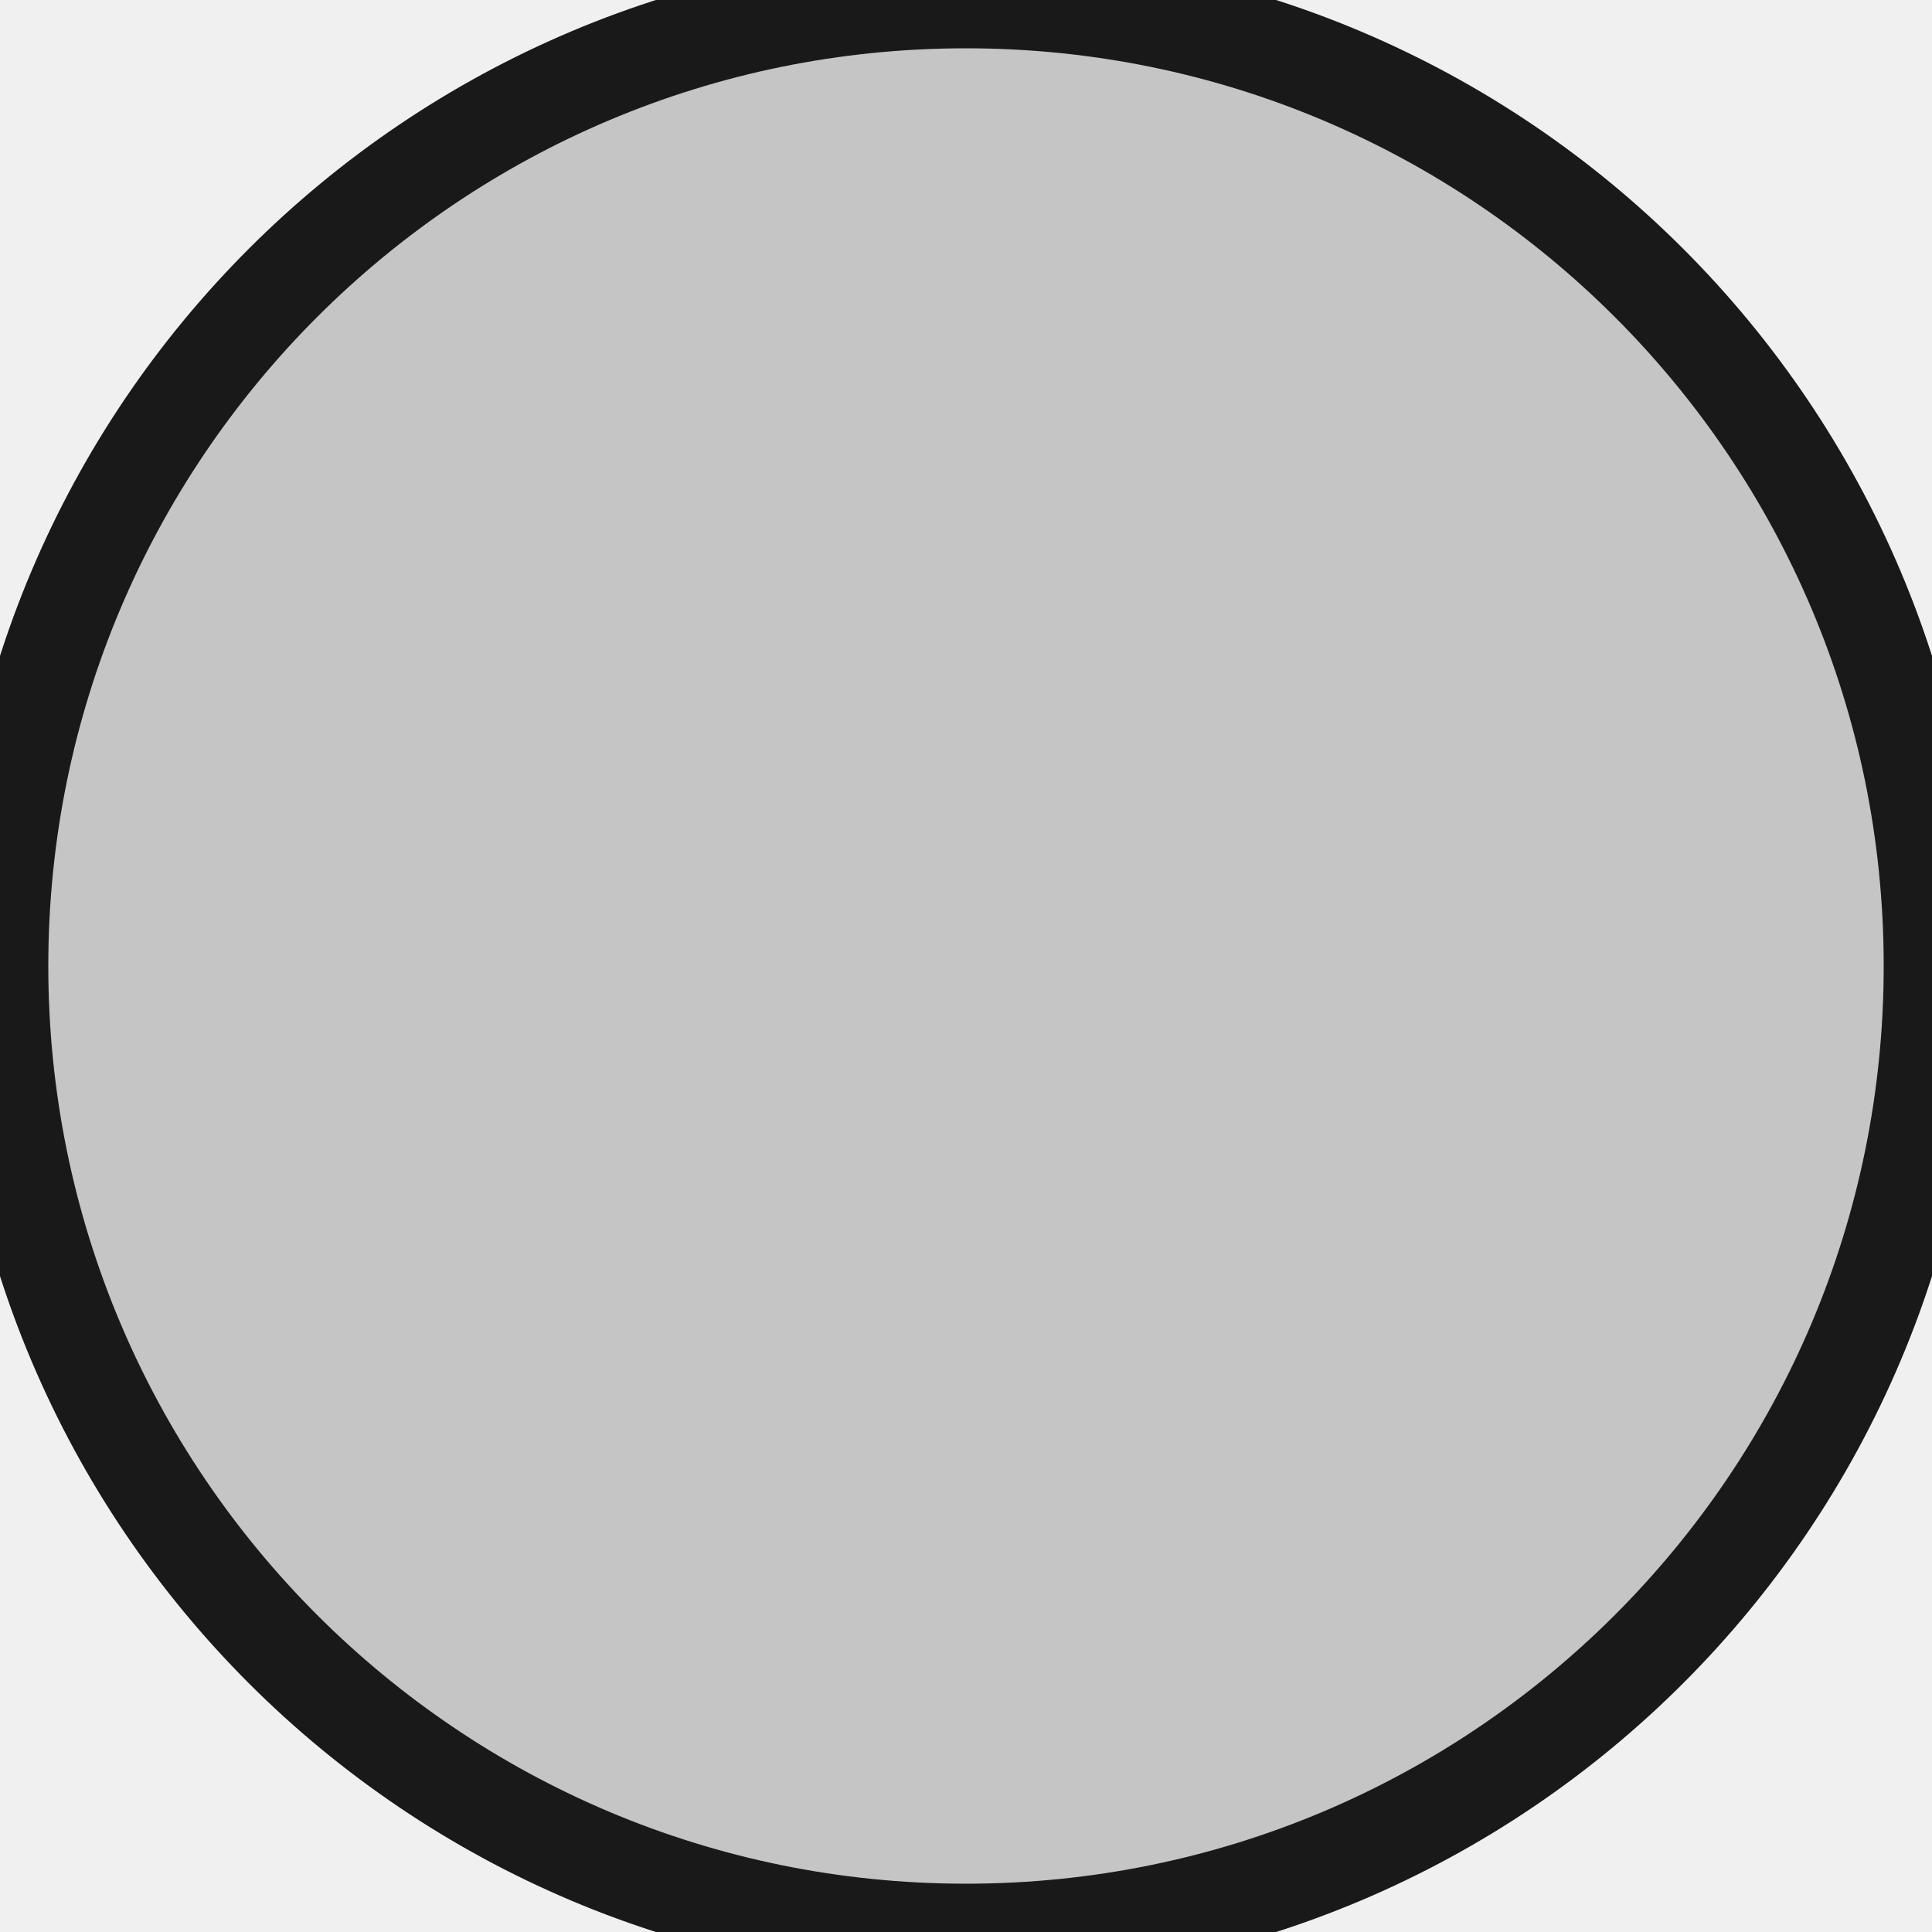
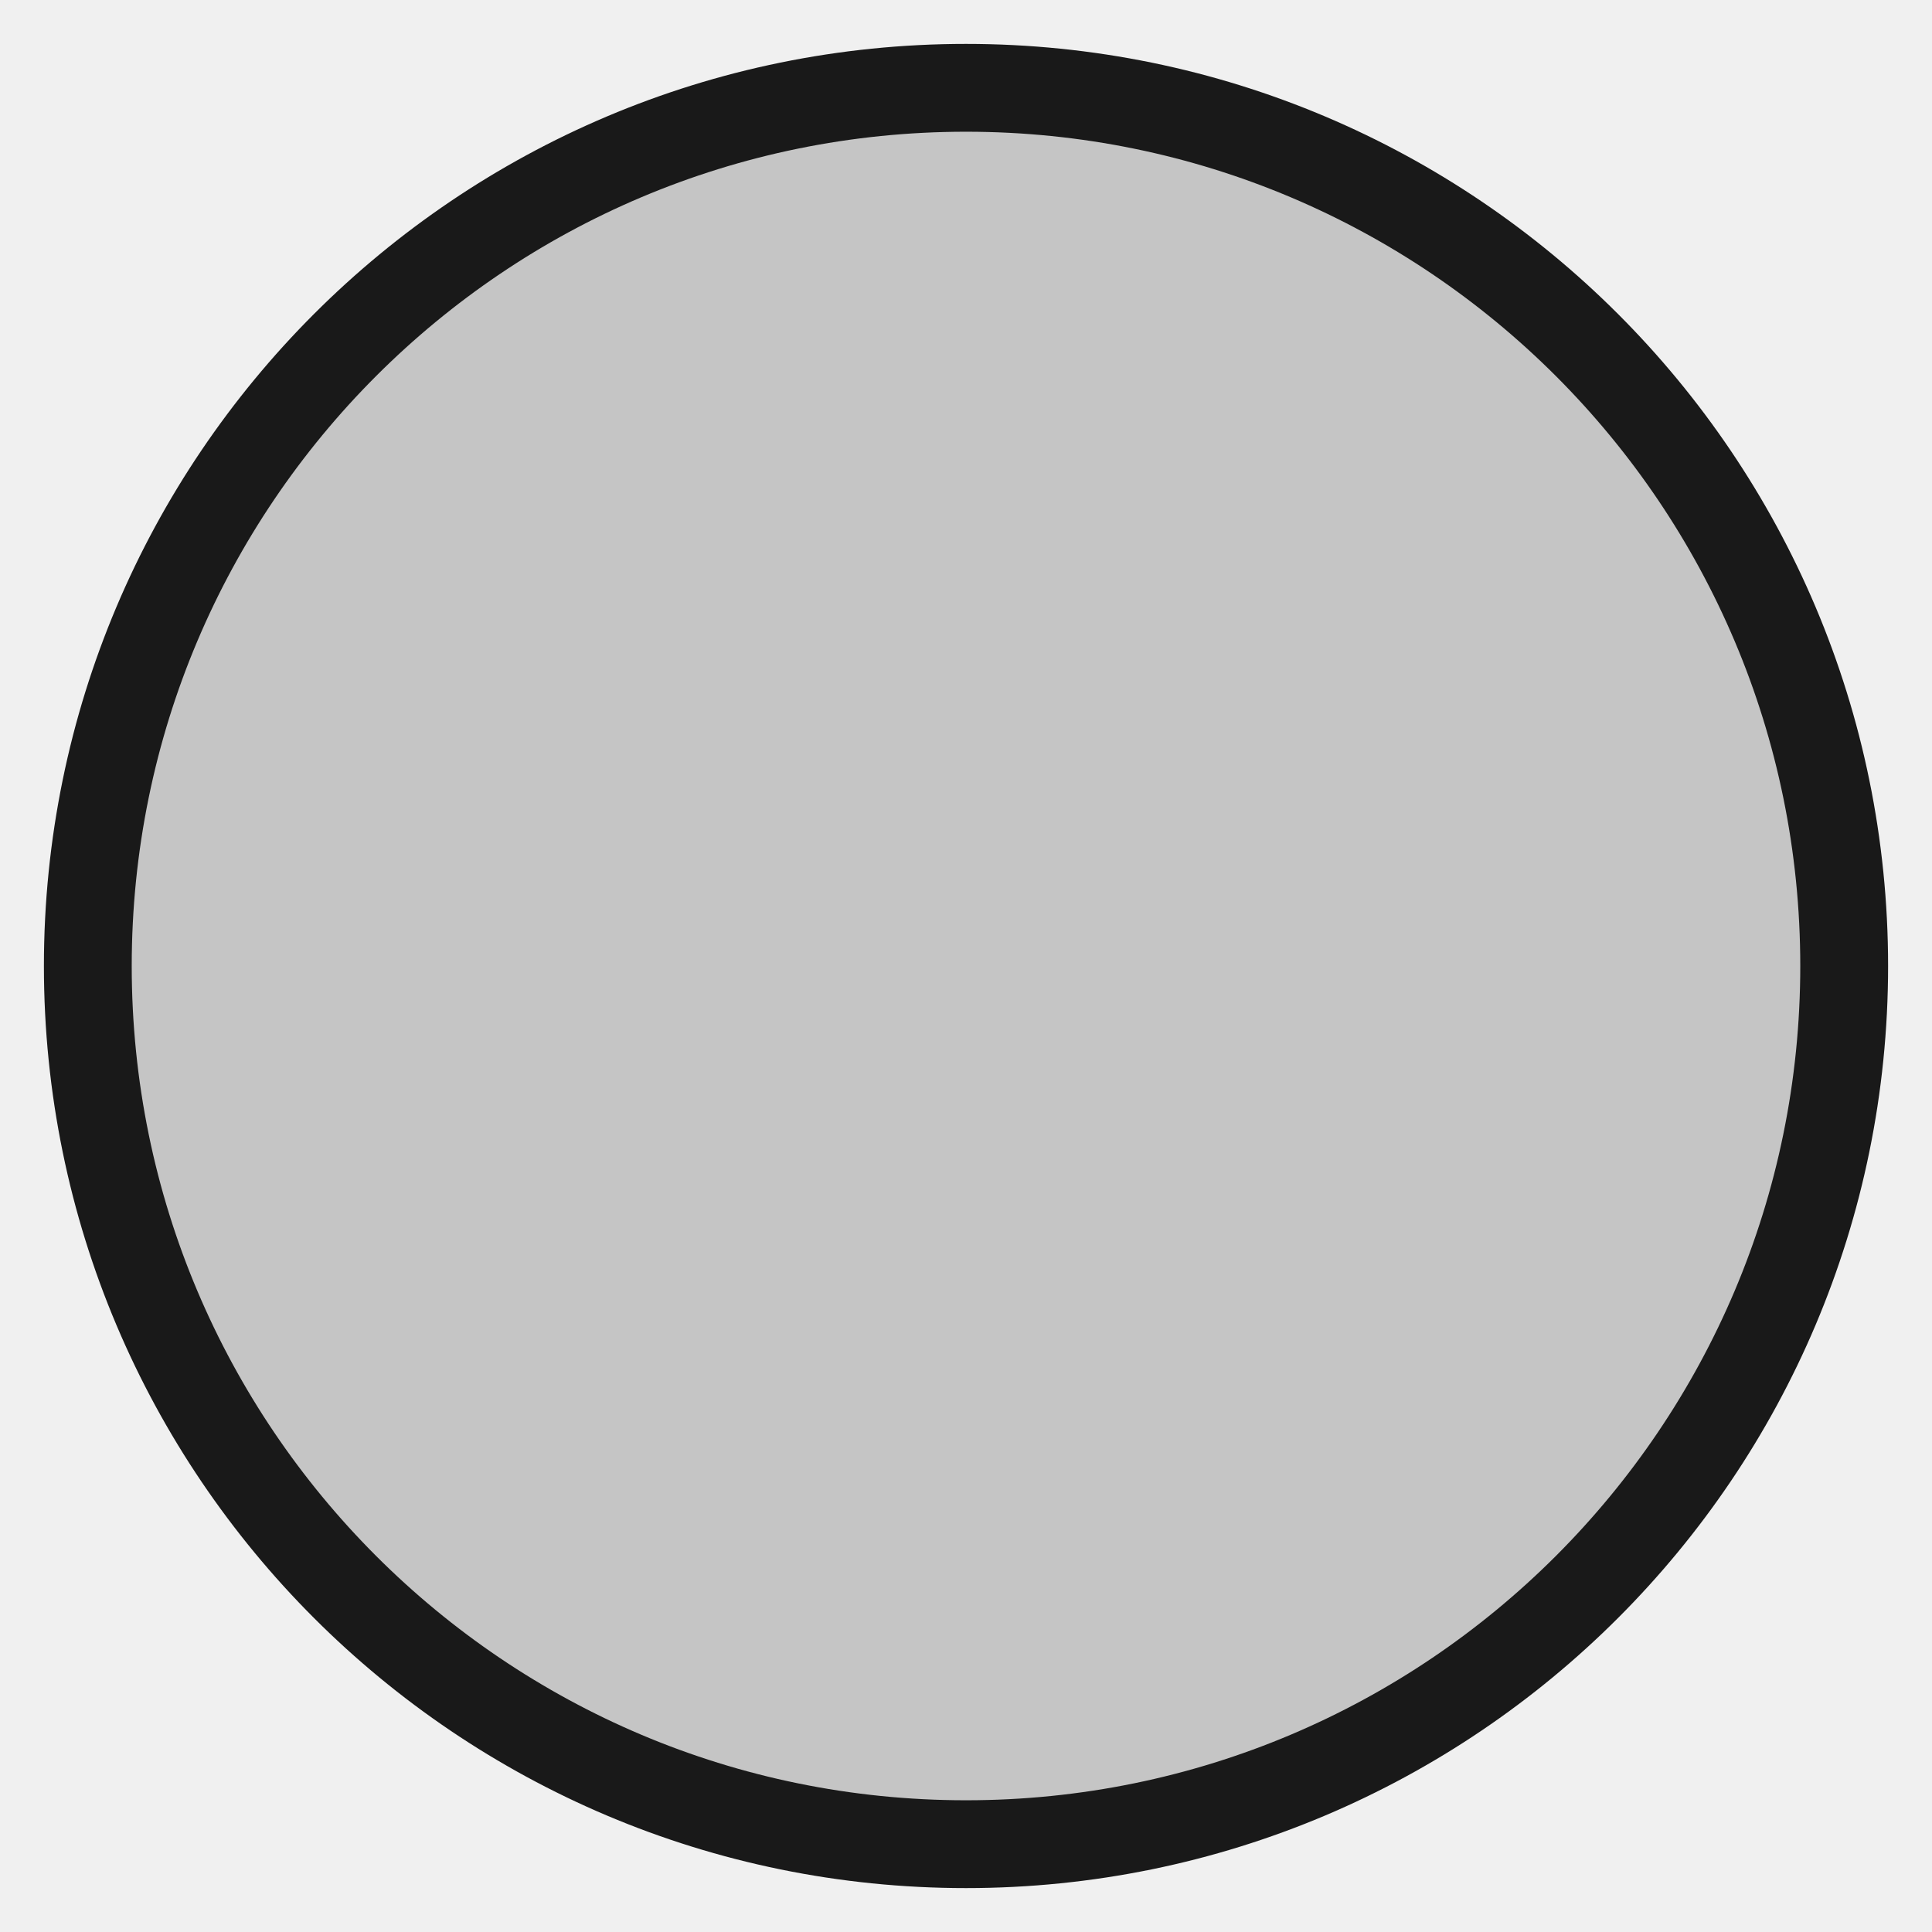
- <svg xmlns="http://www.w3.org/2000/svg" version="1.1" viewBox="0 0 8 8" width="8mm" height="8mm">
+ <svg xmlns="http://www.w3.org/2000/svg" version="1.1" viewBox="0 0 8.8 8.8" width="8.8mm" height="8.8mm">
  <defs>
    <marker id="arrow" viewBox="0 0 16 16" refX="8" refY="8" markerWidth="9" markerHeight="9" orient="auto-start-reverse">
      <path d="M 0 0 L 16 8 L 0 16 z" stroke="none" fill="context-fill" />
    </marker>
  </defs>
  <style>
     
        .background-fill {
            fill: #FFFFFF;
            stroke: none;
        }
         
        .grid {
            fill: #D8D8D8;
            stroke: #D8D8D8;
            stroke-width: 0.2;
        }
         
        .grid-stroke {
            fill: none;
            stroke: #D8D8D8;
            stroke-width: 0.2;
        }
         
        .grid-fill {
            fill: #D8D8D8;
            stroke: none;
        }
         
        .measure {
            fill: #00CCCC;
            stroke: #00CCCC;
            stroke-width: 0.2;
        }
         
        .measure-stroke {
            fill: none;
            stroke: #00CCCC;
            stroke-width: 0.2;
        }
         
        .measure-fill {
            fill: #00CCCC;
            stroke: none;
        }
         
        .highlight {
            fill: #FF9900;
            stroke: #FF9900;
            stroke-width: 0.2;
        }
         
        .highlight-stroke {
            fill: none;
            stroke: #FF9900;
            stroke-width: 0.2;
        }
         
        .highlight-fill {
            fill: #FF9900;
            stroke: none;
        }
         
        .entity {
            fill: rgba(178, 178, 178, 0.70);
            stroke: #191919;
            stroke-width: 0.4;
        }
        
            .active { fill-opacity: 1.0; stroke-opacity: 1.0; }
            .inactive { fill-opacity: 0.3; stroke-opacity: 0.3; }
        
  </style>
  <g class="entity">
-     <circle cx="4" cy="4" r="4" />
+     <circle cx="4.4" cy="4.4" r="4" />
  </g>
</svg>
